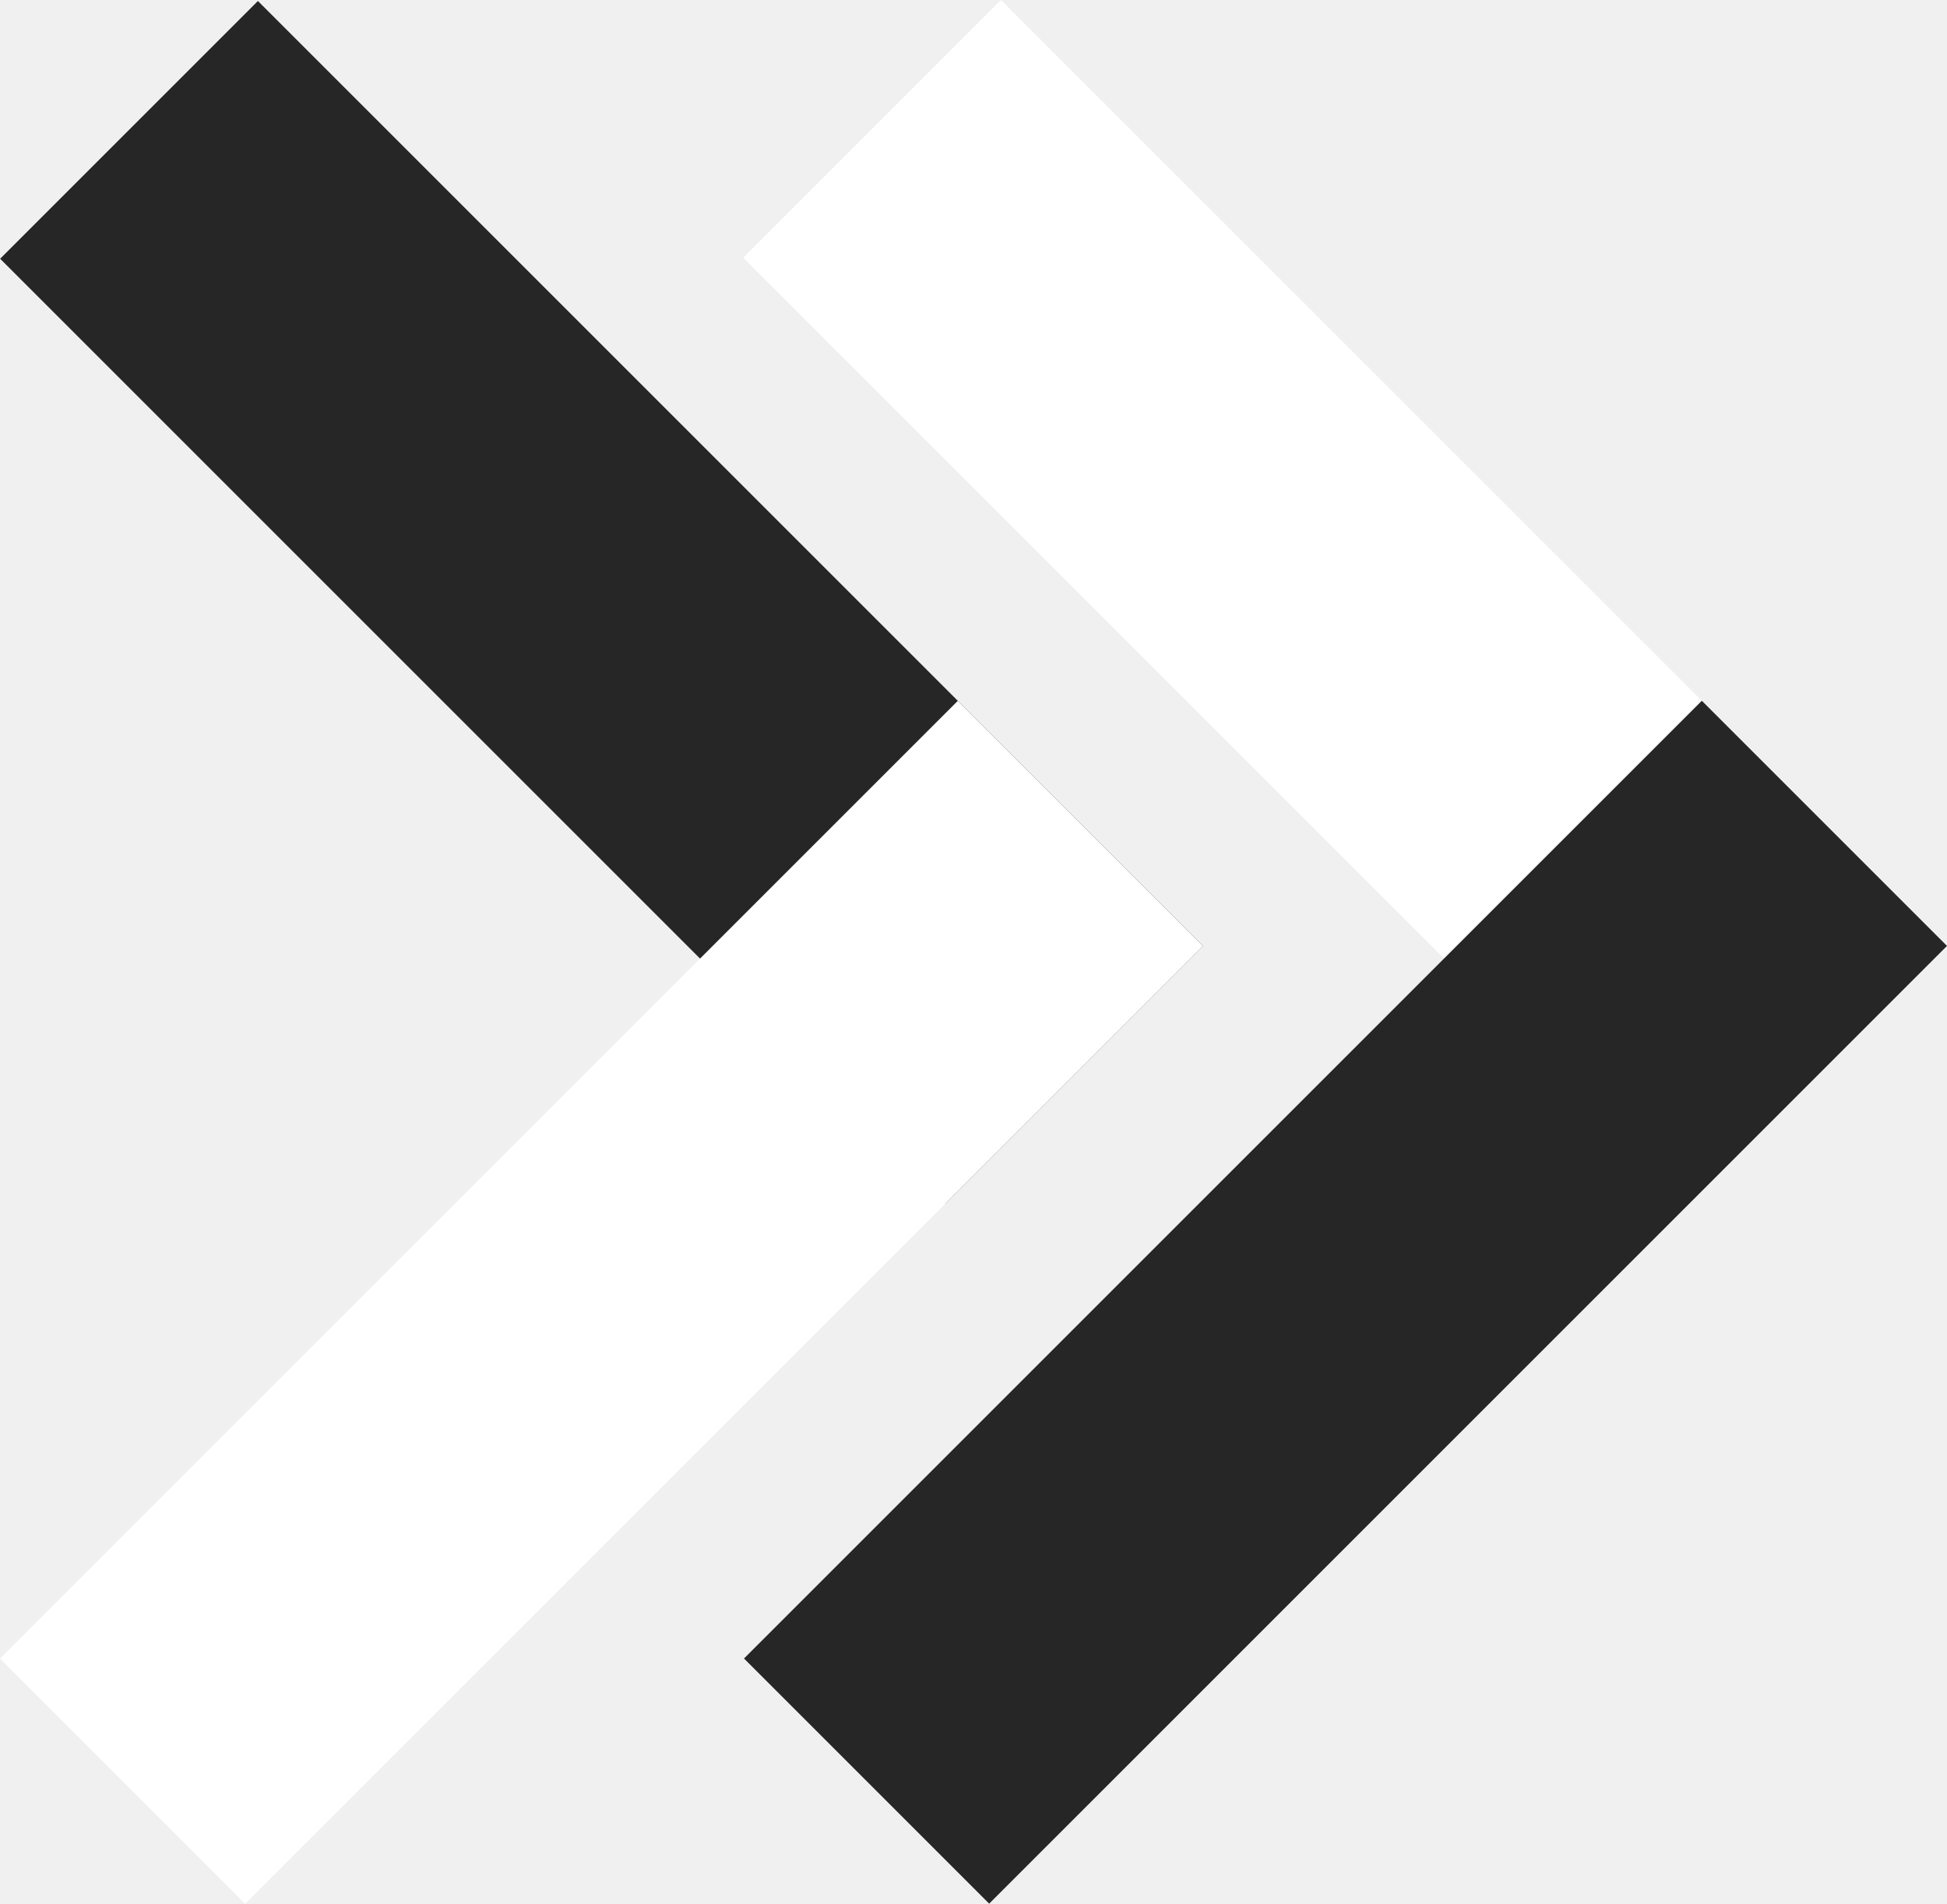
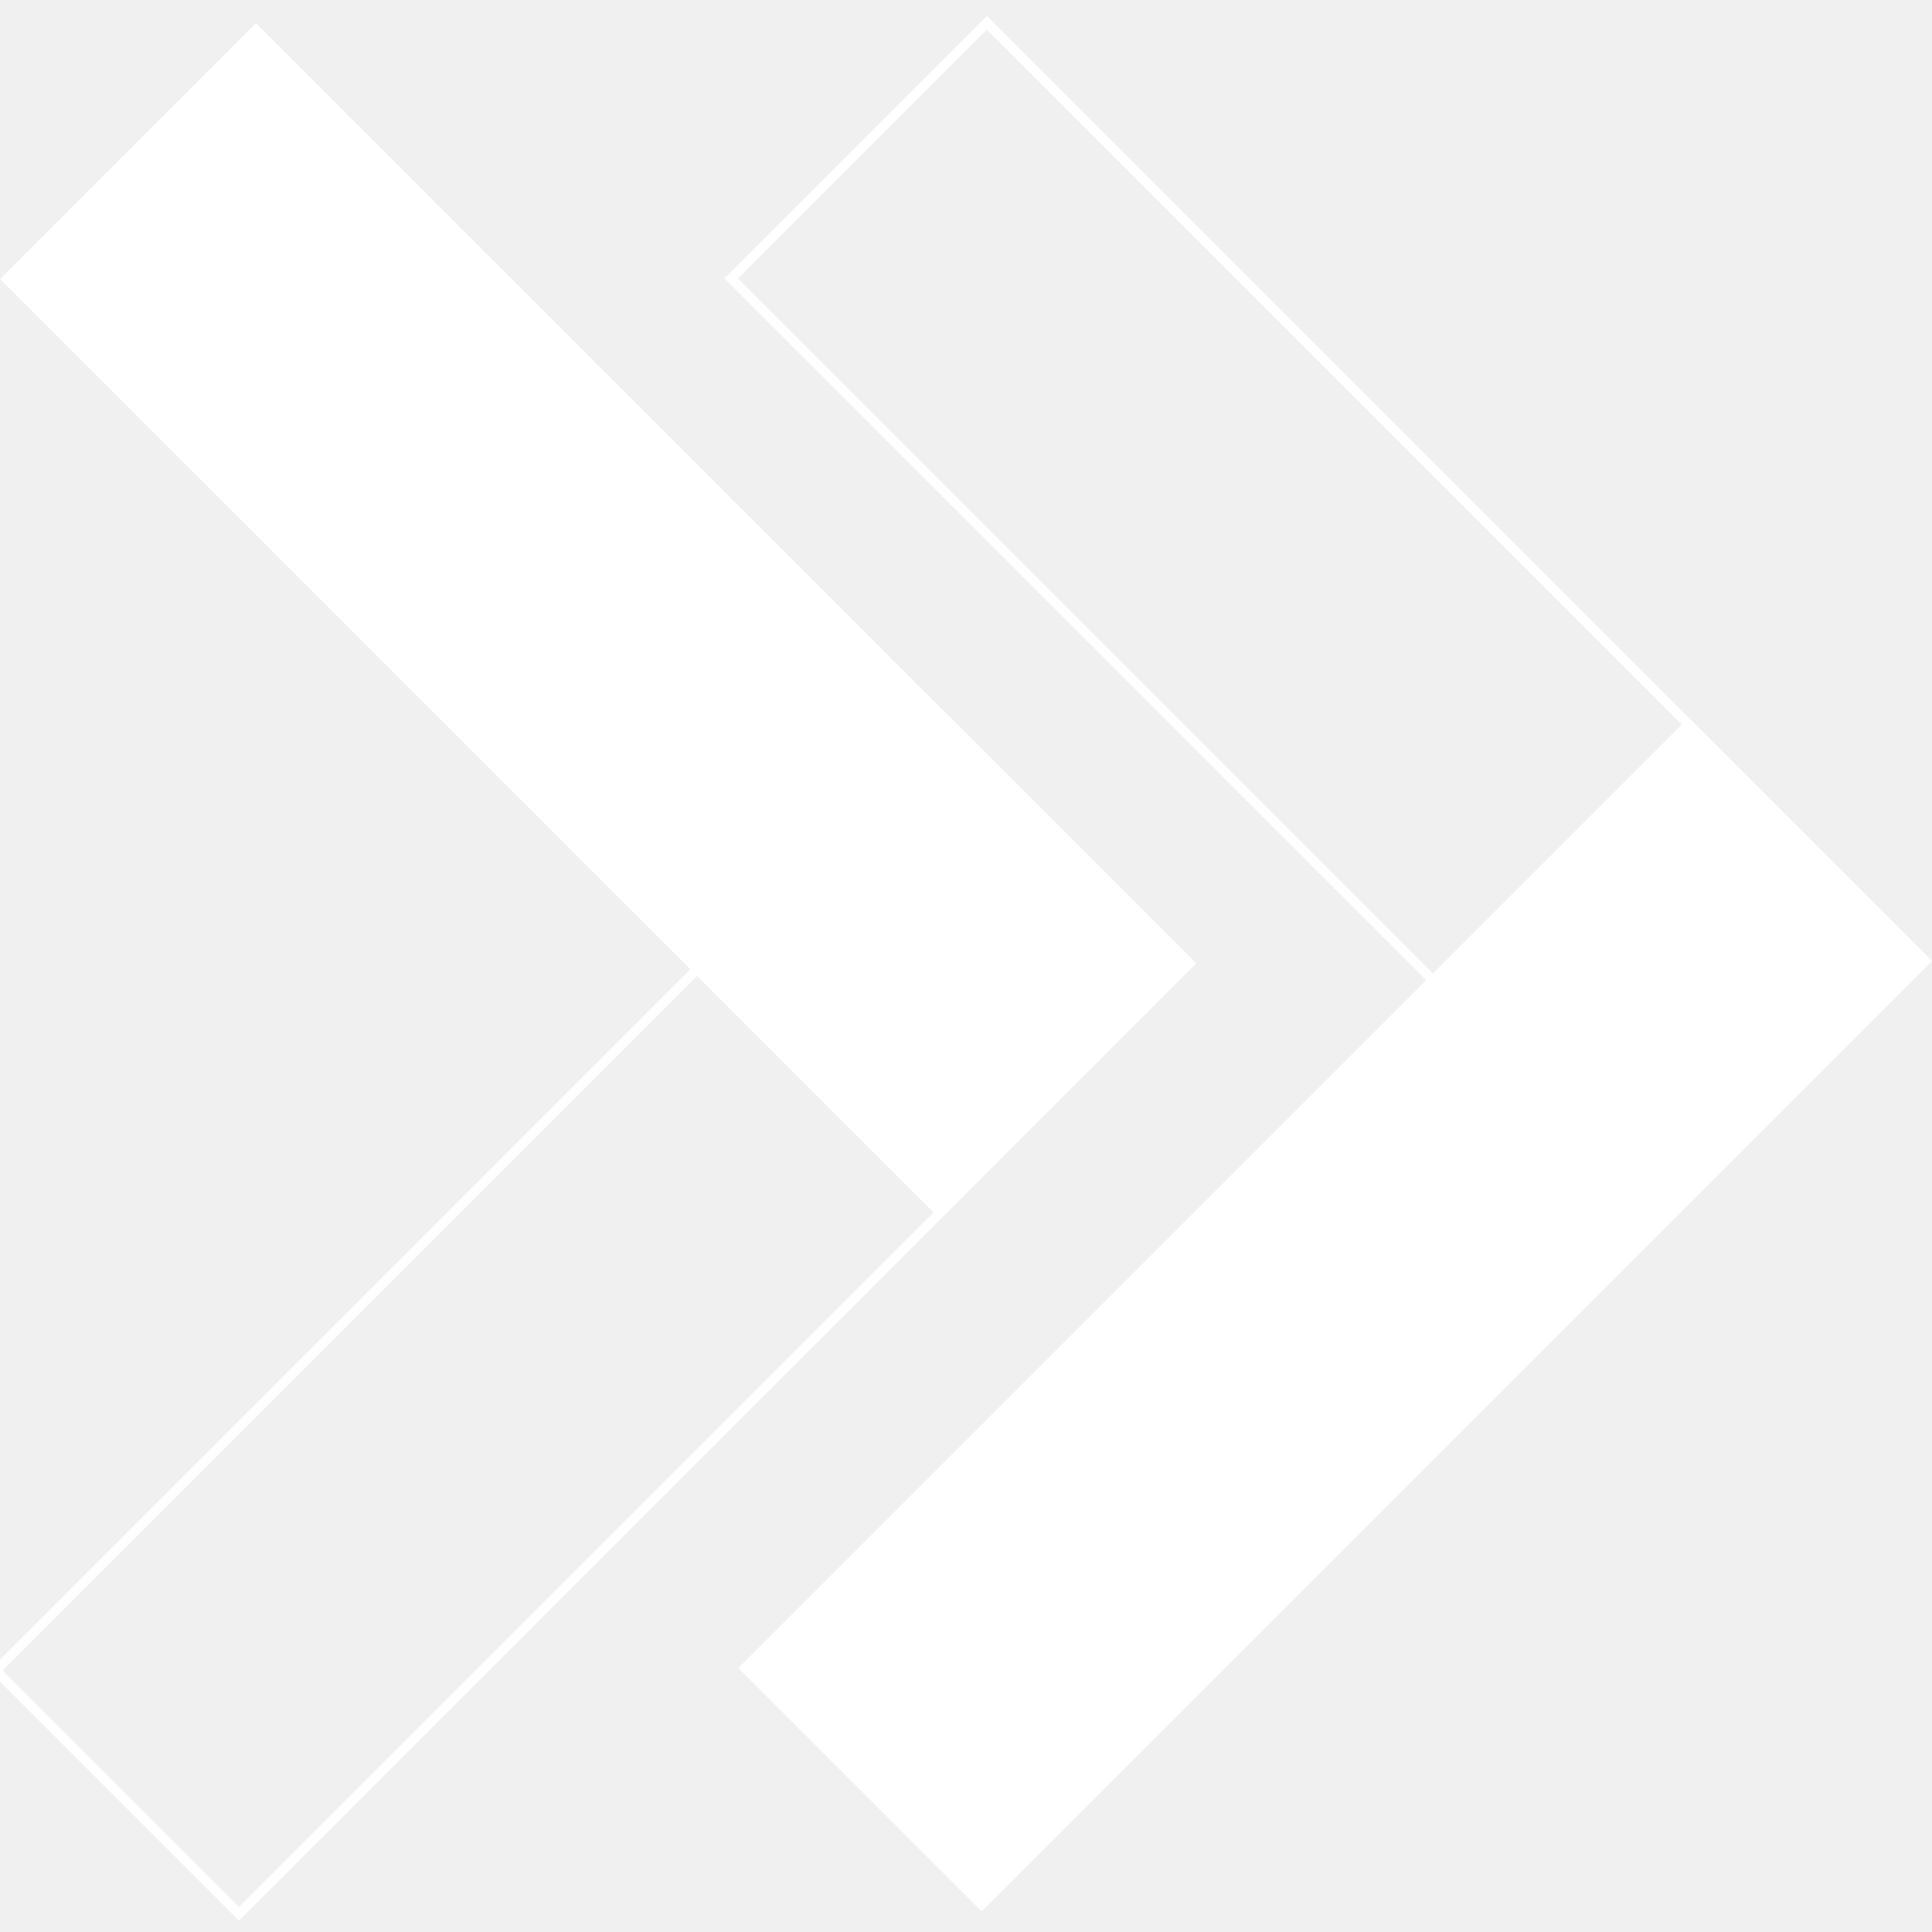
- <svg xmlns="http://www.w3.org/2000/svg" id="Layer_1" data-name="Layer 1" viewBox="0 0 1000 977.85">
-   <defs>
-     <style>.cls-1{fill:#fff;}.cls-2{fill:#262626;}</style>
-   </defs>
-   <rect class="cls-1" x="347.4" y="226.78" width="686.45" height="187.24" transform="translate(428.84 -406.01) rotate(45)" />
-   <rect class="cls-2" x="343.2" y="591.34" width="695.72" height="178.08" transform="translate(1660.82 661.33) rotate(135)" />
-   <rect class="cls-2" x="-34.25" y="227.29" width="686.45" height="187.24" transform="translate(317.41 -135.99) rotate(45)" />
-   <rect class="cls-1" x="-38.92" y="591.38" width="695.72" height="178.08" transform="translate(1008.52 931.59) rotate(135)" />
+ <svg xmlns="http://www.w3.org/2000/svg" version="1.1" id="Layer_1" x="0px" y="0px" viewBox="0 0 1000 1000" style="enable-background:new 0 0 1000 1000;" xml:space="preserve">
+   <style type="text/css">
+ 	.st0{fill:none;stroke:#FFFFFF;stroke-width:5;stroke-miterlimit:10;}
+ 	.st1{fill:#FFFFFF;}
+ </style>
+   <rect x="344.11" y="227.07" transform="matrix(0.7071 0.7071 -0.7071 0.7071 428.0755 -392.0913)" class="st0" width="686.45" height="187.24" />
+   <rect x="343.2" y="591.34" transform="matrix(-0.7071 0.7071 -0.7071 -0.7071 1660.823 672.8375)" class="st1" width="695.72" height="178.08" />
+   <rect x="-34.25" y="227.29" transform="matrix(0.7071 0.7071 -0.7071 0.7071 317.4128 -124.4858)" class="st1" width="686.45" height="187.24" />
+   <rect x="-41.12" y="592.59" transform="matrix(-0.7071 0.7071 -0.7071 -0.7071 1005.621 946.7194)" class="st0" width="695.72" height="178.08" />
</svg>
